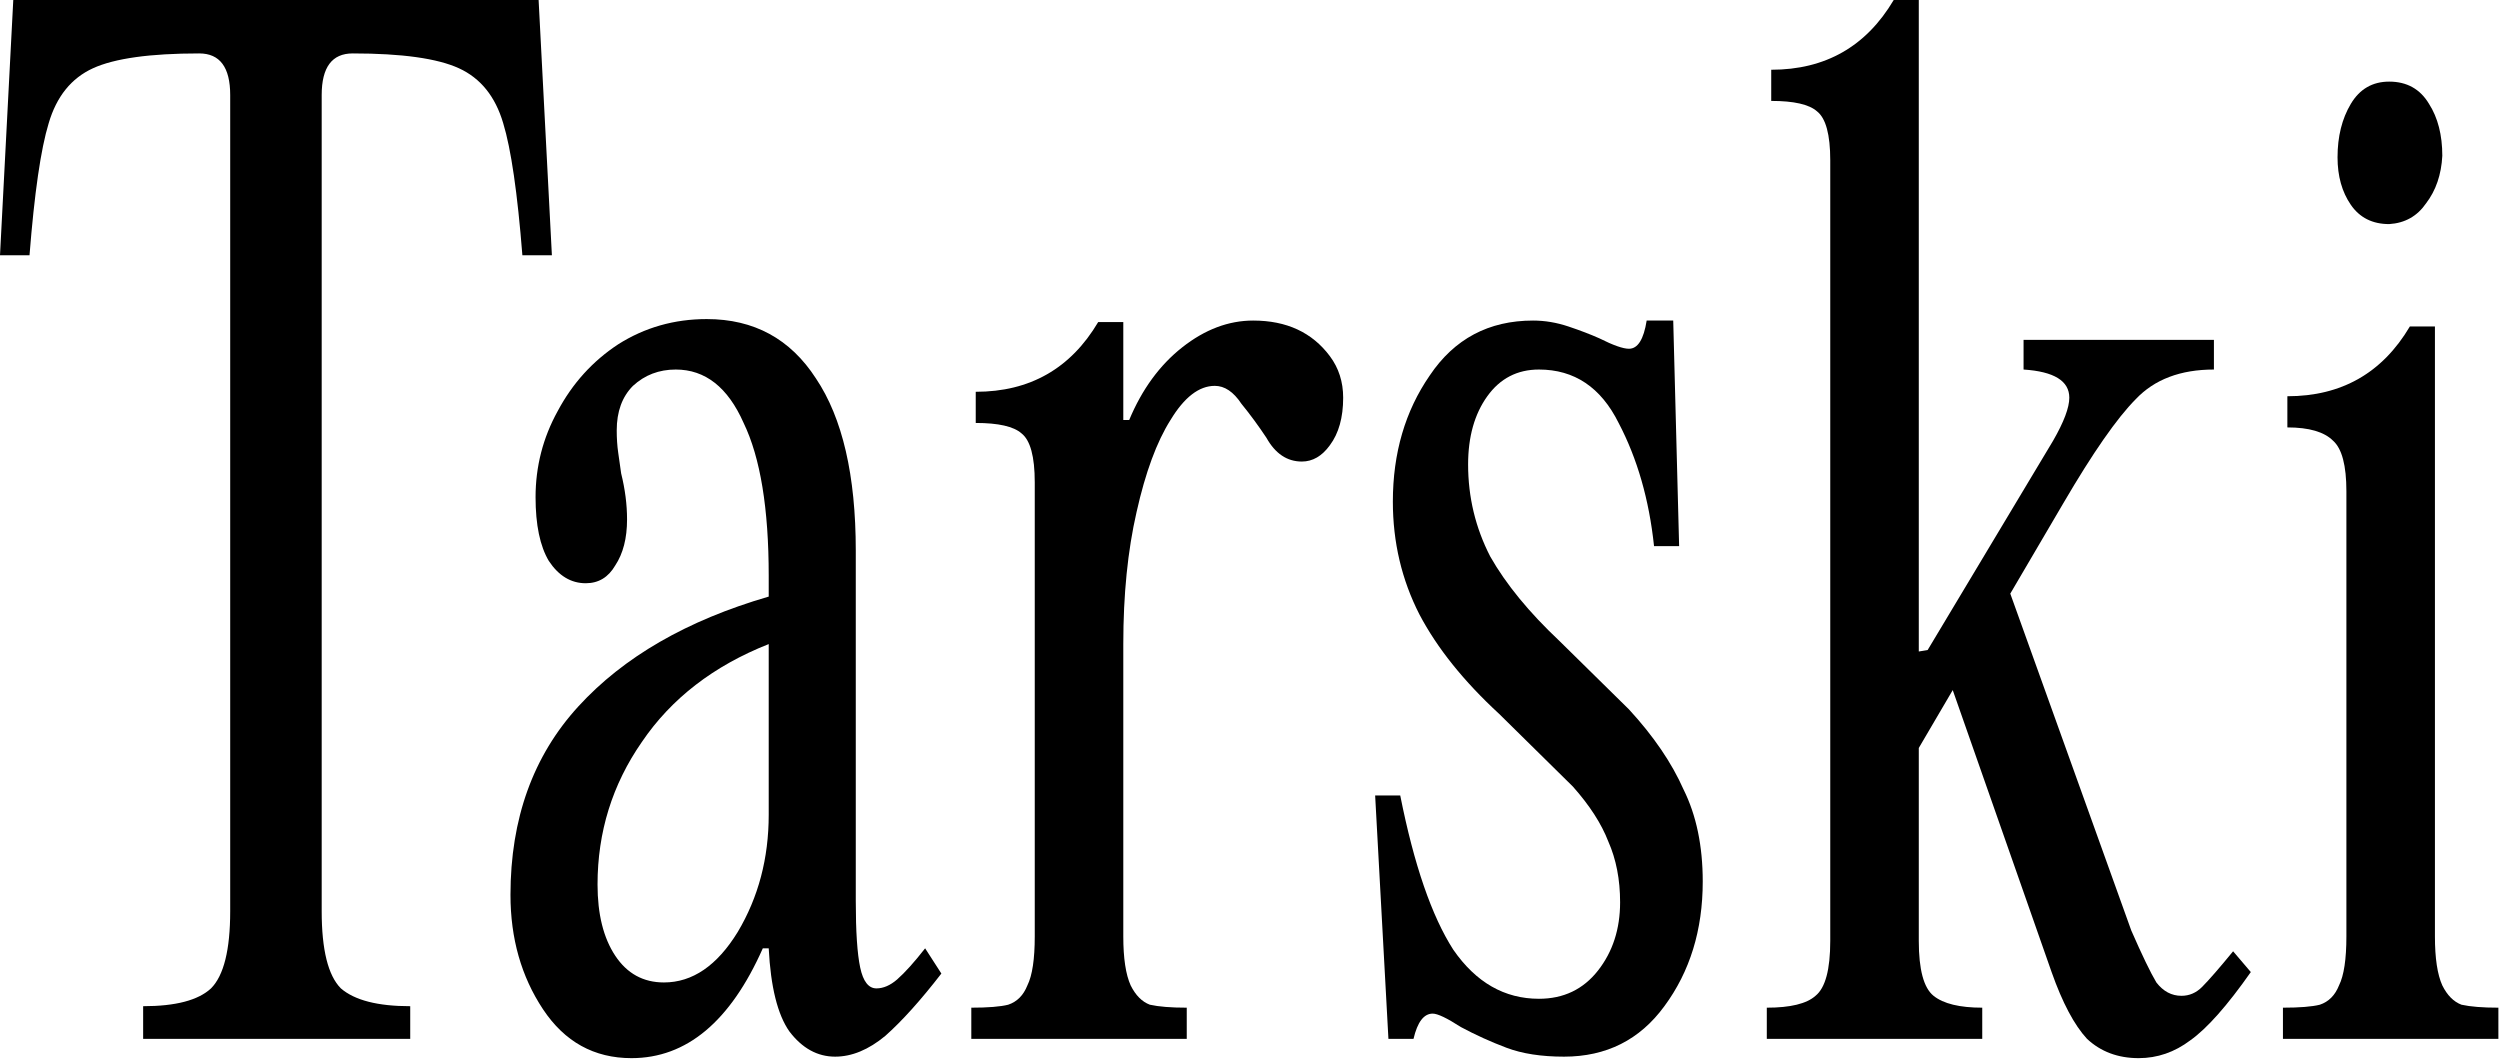
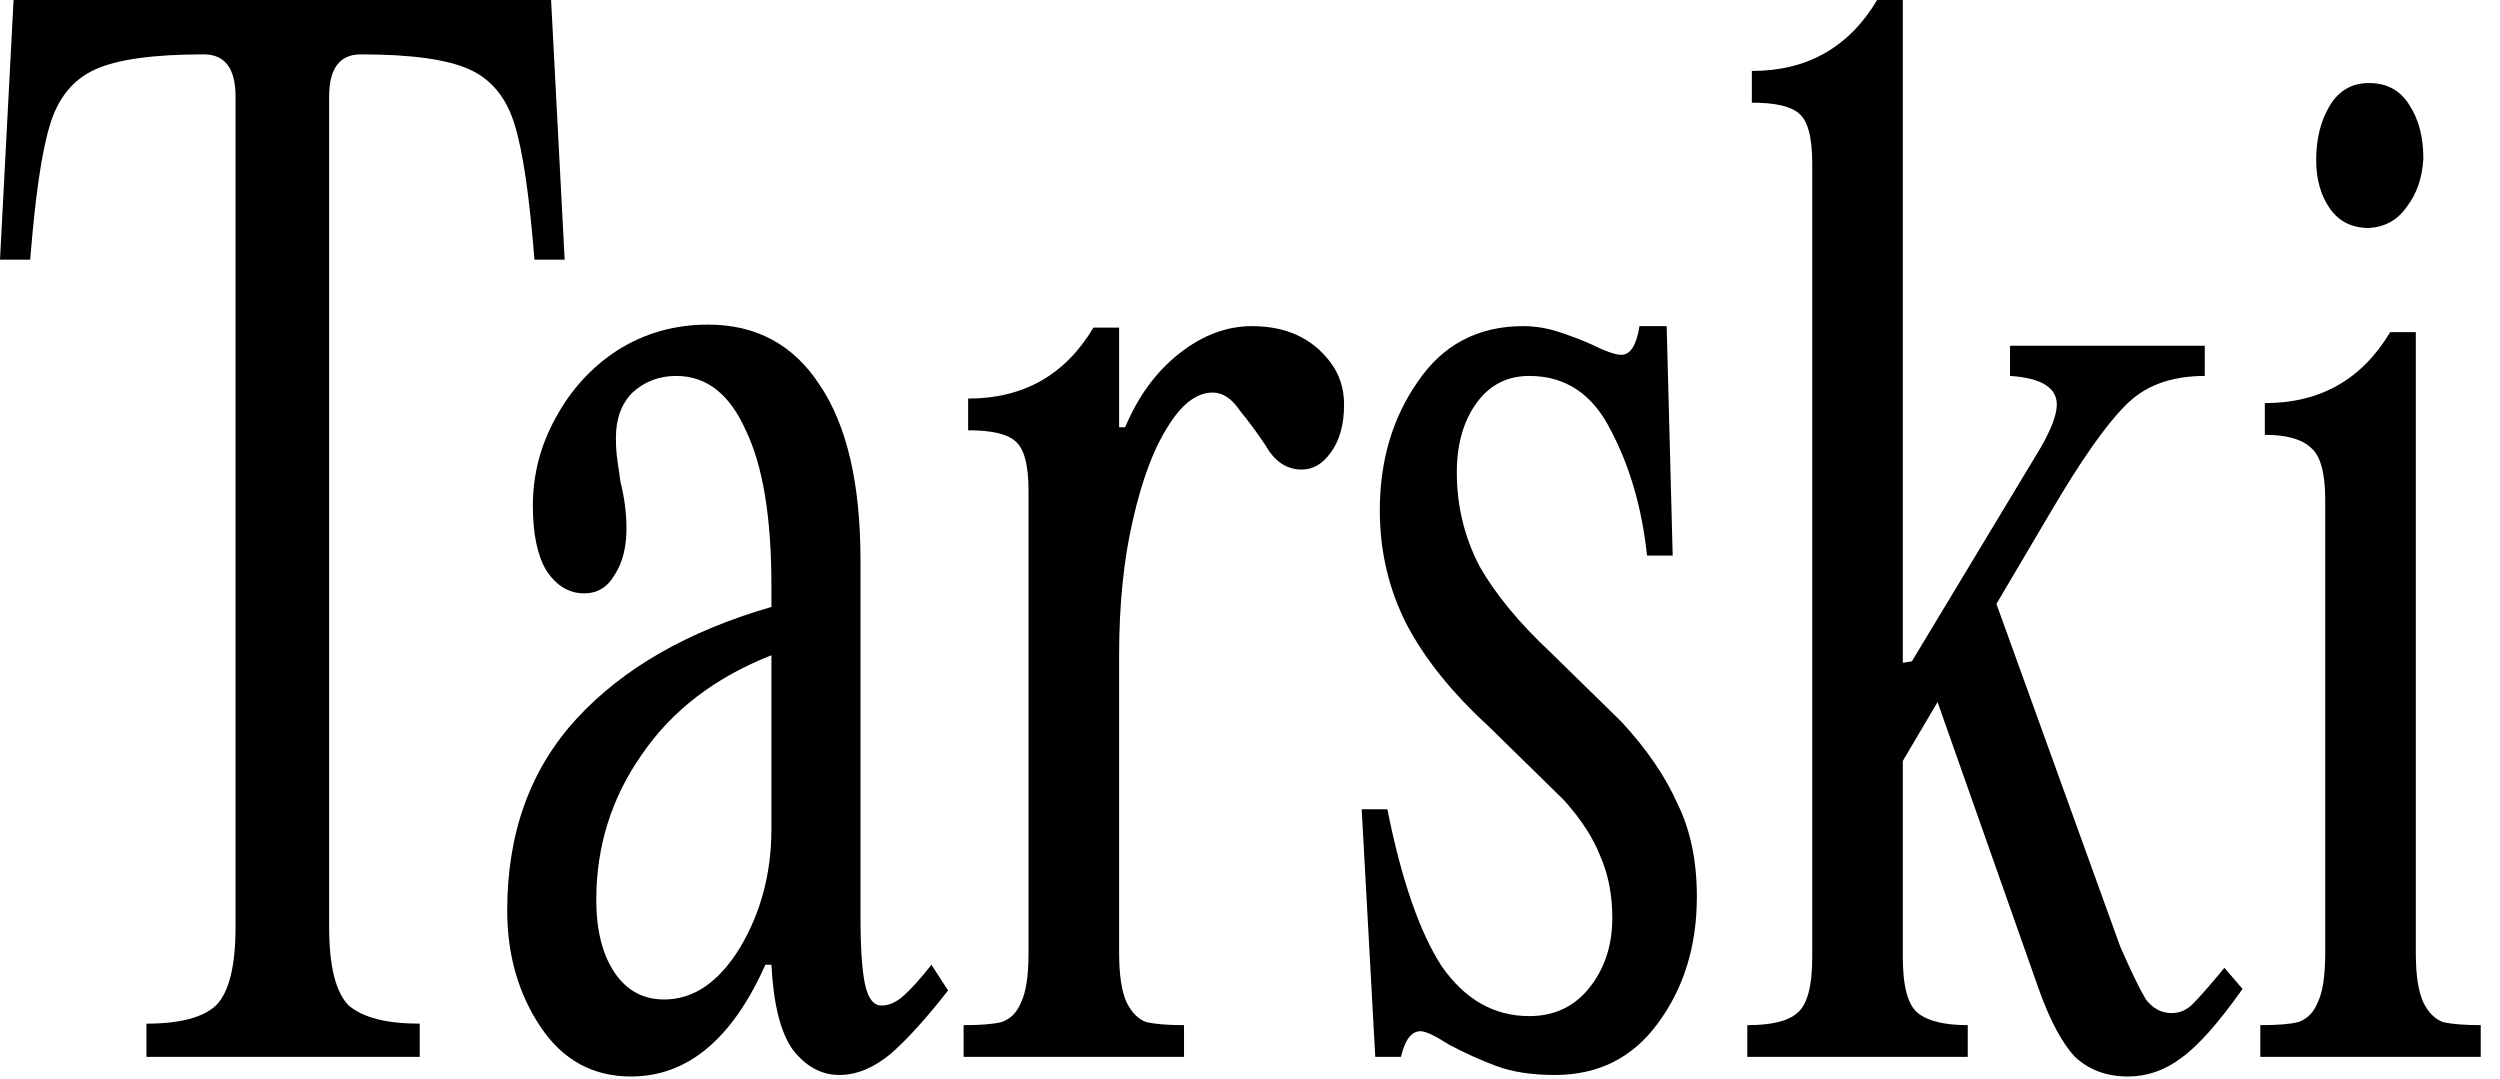
- <svg xmlns="http://www.w3.org/2000/svg" width="430" height="182" viewBox="0 0 430 182" fill="none">
-   <path d="M89.849 43.905C89.003 33.184 87.903 25.611 86.549 21.186C85.196 16.592 82.657 13.444 78.935 11.742C75.212 10.04 69.121 9.189 60.661 9.189C57.107 9.189 55.331 11.572 55.331 16.337V156.729C55.331 163.366 56.43 167.791 58.63 170.003C60.999 172.045 64.975 173.066 70.559 173.066V178.682H24.62V173.066C30.203 173.066 34.095 172.045 36.295 170.003C38.495 167.791 39.594 163.366 39.594 156.729V16.337C39.594 11.572 37.818 9.189 34.264 9.189C25.804 9.189 19.713 10.04 15.99 11.742C12.268 13.444 9.729 16.592 8.376 21.186C7.022 25.611 5.922 33.184 5.076 43.905H0L2.284 0H92.641L94.925 43.905H89.849Z" fill="black" />
-   <path d="M114.199 168.982C119.106 168.982 123.336 166.089 126.889 160.303C130.442 154.347 132.219 147.625 132.219 140.137V110.783C122.744 114.526 115.468 120.142 110.392 127.63C105.315 134.947 102.777 143.115 102.777 152.135C102.777 157.24 103.792 161.324 105.823 164.387C107.853 167.45 110.645 168.982 114.199 168.982ZM161.915 167.45C158.362 172.045 155.147 175.619 152.27 178.171C149.394 180.554 146.517 181.745 143.641 181.745C140.595 181.745 137.972 180.298 135.773 177.405C133.742 174.512 132.558 169.748 132.219 163.111H131.204C125.62 175.704 118.09 182 108.615 182C102.185 182 97.109 179.192 93.386 173.576C89.664 167.961 87.802 161.409 87.802 153.921C87.802 140.818 91.694 130.012 99.478 121.504C107.261 112.995 118.175 106.698 132.219 102.614V99.041C132.219 87.469 130.781 78.705 127.904 72.749C125.197 66.623 121.305 63.56 116.229 63.56C113.353 63.56 110.899 64.496 108.869 66.368C107.007 68.239 106.077 70.792 106.077 74.025C106.077 75.387 106.161 76.663 106.331 77.854C106.5 79.045 106.669 80.237 106.838 81.428C107.515 84.15 107.853 86.788 107.853 89.341C107.853 92.574 107.177 95.212 105.823 97.254C104.638 99.296 102.946 100.317 100.747 100.317C98.209 100.317 96.094 99.041 94.401 96.488C92.879 93.936 92.117 90.277 92.117 85.512C92.117 80.237 93.386 75.302 95.924 70.707C98.462 65.942 101.931 62.113 106.331 59.22C110.899 56.327 115.975 54.881 121.559 54.881C129.681 54.881 135.942 58.284 140.341 65.091C144.91 71.898 147.194 81.768 147.194 94.701V154.942C147.194 160.218 147.448 164.047 147.955 166.429C148.463 168.812 149.394 170.003 150.747 170.003C151.932 170.003 153.116 169.492 154.301 168.471C155.654 167.28 157.262 165.493 159.123 163.111L161.915 167.45Z" fill="black" />
-   <path d="M228.74 61.262C230.263 63.304 231.025 65.687 231.025 68.409C231.025 71.813 230.263 74.536 228.74 76.578C227.387 78.45 225.779 79.386 223.918 79.386C221.38 79.386 219.349 78.024 217.827 75.302C216.473 73.26 215.035 71.302 213.512 69.431C212.158 67.388 210.635 66.368 208.943 66.368C206.236 66.368 203.698 68.325 201.329 72.238C198.96 75.982 197.014 81.258 195.491 88.064C193.968 94.701 193.207 102.274 193.207 110.783V161.069C193.207 164.813 193.63 167.62 194.476 169.492C195.322 171.194 196.422 172.3 197.776 172.811C199.298 173.151 201.413 173.321 204.121 173.321V178.682H167.065V173.321C169.941 173.321 172.056 173.151 173.41 172.811C174.933 172.3 176.032 171.194 176.709 169.492C177.555 167.791 177.978 164.983 177.978 161.069V82.959C177.978 78.535 177.217 75.727 175.694 74.536C174.34 73.344 171.718 72.749 167.826 72.749V67.388C177.132 67.388 184.154 63.389 188.892 55.391H193.207V72.238H194.222C196.422 66.963 199.468 62.794 203.359 59.731C207.251 56.668 211.312 55.136 215.542 55.136C221.295 55.136 225.695 57.178 228.74 61.262Z" fill="black" />
-   <path d="M263.683 55.136C265.713 55.136 267.744 55.476 269.774 56.157C271.805 56.838 273.581 57.519 275.104 58.199C277.473 59.39 279.165 59.986 280.181 59.986C281.703 59.986 282.719 58.369 283.226 55.136H287.795L288.81 93.936H284.495C283.649 85.937 281.619 78.875 278.404 72.749C275.358 66.623 270.79 63.56 264.698 63.56C260.976 63.56 258.014 65.091 255.815 68.154C253.615 71.217 252.515 75.131 252.515 79.896C252.515 85.512 253.784 90.787 256.322 95.722C259.03 100.487 263.006 105.337 268.251 110.272L280.181 122.014C284.411 126.609 287.541 131.203 289.572 135.798C291.771 140.223 292.871 145.498 292.871 151.624C292.871 159.963 290.671 167.11 286.272 173.066C282.042 178.852 276.289 181.745 269.013 181.745C265.121 181.745 261.822 181.234 259.114 180.213C256.407 179.192 253.784 178.001 251.246 176.64C248.877 175.108 247.27 174.342 246.424 174.342C244.901 174.342 243.801 175.789 243.124 178.682H238.809L236.525 136.819H240.84C243.209 148.731 246.255 157.58 249.977 163.366C253.869 168.982 258.776 171.79 264.698 171.79C268.928 171.79 272.312 170.173 274.851 166.94C277.389 163.706 278.658 159.792 278.658 155.198C278.658 151.284 277.981 147.795 276.627 144.732C275.443 141.669 273.412 138.521 270.536 135.288L257.845 122.78C251.754 117.164 247.185 111.463 244.139 105.677C241.094 99.721 239.571 93.255 239.571 86.278C239.571 77.939 241.686 70.707 245.916 64.581C250.146 58.284 256.069 55.136 263.683 55.136Z" fill="black" />
-   <path d="M387.14 167.195C383.079 172.981 379.61 176.895 376.733 178.937C374.026 180.979 371.065 182 367.85 182C364.297 182 361.336 180.894 358.967 178.682C356.767 176.299 354.737 172.47 352.875 167.195L335.87 118.696L330.032 128.651V161.835C330.032 166.77 330.878 169.918 332.571 171.279C334.263 172.64 337.054 173.321 340.946 173.321V178.682H303.89V173.321C307.951 173.321 310.743 172.64 312.266 171.279C313.958 169.918 314.804 166.77 314.804 161.835V27.568C314.804 23.143 314.042 20.336 312.519 19.145C311.166 17.953 308.543 17.358 304.651 17.358V11.997C313.958 11.997 320.98 7.998 325.718 0H330.032V112.059L331.555 111.804L353.129 75.812C354.99 72.579 355.921 70.111 355.921 68.409C355.921 65.517 353.298 63.9 348.053 63.56V58.454H380.794V63.56C375.041 63.56 370.557 65.261 367.342 68.665C364.128 71.898 359.982 77.854 354.906 86.533L345.769 102.104L366.581 160.048C368.442 164.302 369.881 167.28 370.896 168.982C372.08 170.513 373.518 171.279 375.211 171.279C376.564 171.279 377.749 170.769 378.764 169.748C379.948 168.556 381.725 166.514 384.094 163.621L387.14 167.195Z" fill="black" />
-   <path d="M410.94 14.039C413.986 14.039 416.27 15.316 417.793 17.868C419.316 20.251 420.077 23.229 420.077 26.802C419.908 30.035 418.978 32.758 417.286 34.971C415.763 37.183 413.648 38.374 410.94 38.544C408.064 38.544 405.864 37.438 404.341 35.226C402.818 33.014 402.057 30.291 402.057 27.058C402.057 23.484 402.818 20.421 404.341 17.868C405.864 15.316 408.064 14.039 410.94 14.039ZM418.808 161.069C418.808 164.813 419.231 167.62 420.077 169.492C420.923 171.194 422.023 172.3 423.377 172.811C424.9 173.151 427.015 173.321 429.722 173.321V178.682H392.666V173.321C395.542 173.321 397.658 173.151 399.011 172.811C400.534 172.3 401.634 171.194 402.311 169.492C403.157 167.791 403.58 164.983 403.58 161.069V84.491C403.58 80.066 402.818 77.173 401.296 75.812C399.773 74.281 397.15 73.515 393.427 73.515V68.154C402.734 68.154 409.756 64.155 414.494 56.157H418.808V161.069Z" fill="black" />
+ <svg xmlns="http://www.w3.org/2000/svg" width="102" height="44" viewBox="0 0 102 44" fill="none">
+   <path d="M21.806 10.595C21.601 8.008 21.334 6.181 21.006 5.113C20.677 4.004 20.061 3.244 19.158 2.834C18.254 2.423 16.776 2.218 14.722 2.218C13.86 2.218 13.429 2.793 13.429 3.942V37.822C13.429 39.424 13.696 40.492 14.23 41.026C14.805 41.518 15.77 41.765 17.125 41.765V43.12H5.975V41.765C7.33 41.765 8.275 41.518 8.809 41.026C9.343 40.492 9.61 39.424 9.61 37.822V3.942C9.61 2.793 9.178 2.218 8.316 2.218C6.263 2.218 4.784 2.423 3.881 2.834C2.977 3.244 2.361 4.004 2.033 5.113C1.704 6.181 1.437 8.008 1.232 10.595H0L0.554 0H22.484L23.038 10.595H21.806Z" fill="black" />
+   <path d="M27.1 40.779C28.291 40.779 29.318 40.081 30.18 38.685C31.043 37.248 31.474 35.625 31.474 33.818V26.734C29.174 27.638 27.408 28.993 26.176 30.8C24.944 32.566 24.328 34.537 24.328 36.714C24.328 37.946 24.575 38.931 25.067 39.67C25.56 40.41 26.238 40.779 27.1 40.779ZM38.681 40.41C37.819 41.518 37.038 42.381 36.34 42.997C35.642 43.572 34.944 43.859 34.246 43.859C33.507 43.859 32.87 43.51 32.336 42.812C31.843 42.114 31.556 40.964 31.474 39.362H31.227C29.872 42.401 28.045 43.921 25.745 43.921C24.184 43.921 22.952 43.243 22.049 41.888C21.145 40.533 20.694 38.952 20.694 37.145C20.694 33.983 21.638 31.375 23.527 29.322C25.416 27.268 28.065 25.749 31.474 24.763V23.901C31.474 21.108 31.125 18.993 30.427 17.556C29.77 16.078 28.825 15.338 27.593 15.338C26.895 15.338 26.299 15.564 25.807 16.016C25.355 16.468 25.129 17.084 25.129 17.864C25.129 18.192 25.149 18.5 25.191 18.788C25.232 19.076 25.273 19.363 25.314 19.65C25.478 20.308 25.56 20.944 25.56 21.56C25.56 22.34 25.396 22.977 25.067 23.47C24.78 23.962 24.369 24.209 23.835 24.209C23.219 24.209 22.706 23.901 22.295 23.285C21.926 22.669 21.741 21.786 21.741 20.636C21.741 19.363 22.049 18.172 22.665 17.063C23.281 15.913 24.123 14.989 25.191 14.291C26.299 13.593 27.531 13.244 28.887 13.244C30.858 13.244 32.377 14.065 33.445 15.708C34.554 17.351 35.108 19.733 35.108 22.854V37.391C35.108 38.664 35.17 39.588 35.293 40.163C35.416 40.738 35.642 41.026 35.971 41.026C36.258 41.026 36.545 40.902 36.833 40.656C37.161 40.368 37.552 39.937 38.003 39.362L38.681 40.41Z" fill="black" />
+   <path d="M54.284 14.784C54.653 15.277 54.838 15.852 54.838 16.509C54.838 17.33 54.653 17.987 54.284 18.48C53.955 18.932 53.565 19.158 53.113 19.158C52.497 19.158 52.004 18.829 51.635 18.172C51.306 17.679 50.957 17.207 50.588 16.755C50.259 16.262 49.889 16.016 49.479 16.016C48.822 16.016 48.206 16.488 47.631 17.433C47.056 18.336 46.584 19.609 46.214 21.252C45.844 22.854 45.66 24.681 45.66 26.734V38.87C45.66 39.773 45.762 40.451 45.968 40.902C46.173 41.313 46.44 41.58 46.768 41.703C47.138 41.785 47.651 41.826 48.308 41.826V43.12H39.315V41.826C40.013 41.826 40.526 41.785 40.855 41.703C41.224 41.58 41.491 41.313 41.656 40.902C41.861 40.492 41.964 39.814 41.964 38.87V20.02C41.964 18.952 41.779 18.275 41.409 17.987C41.081 17.7 40.444 17.556 39.5 17.556V16.262C41.758 16.262 43.462 15.297 44.612 13.367H45.66V17.433H45.906C46.44 16.16 47.179 15.154 48.124 14.414C49.068 13.675 50.054 13.306 51.08 13.306C52.477 13.306 53.544 13.798 54.284 14.784Z" fill="black" />
+   <path d="M62.148 13.306C62.641 13.306 63.134 13.388 63.627 13.552C64.119 13.716 64.55 13.88 64.92 14.045C65.495 14.332 65.906 14.476 66.152 14.476C66.522 14.476 66.768 14.086 66.891 13.306H68L68.246 22.669H67.199C66.994 20.739 66.501 19.034 65.721 17.556C64.982 16.078 63.873 15.338 62.395 15.338C61.491 15.338 60.772 15.708 60.239 16.447C59.705 17.186 59.438 18.131 59.438 19.281C59.438 20.636 59.746 21.909 60.362 23.1C61.019 24.25 61.984 25.42 63.257 26.611L66.152 29.445C67.179 30.554 67.939 31.662 68.431 32.771C68.965 33.839 69.232 35.112 69.232 36.59C69.232 38.603 68.698 40.328 67.63 41.765C66.604 43.161 65.208 43.859 63.442 43.859C62.497 43.859 61.696 43.736 61.039 43.49C60.382 43.243 59.746 42.956 59.13 42.627C58.555 42.258 58.165 42.073 57.959 42.073C57.59 42.073 57.323 42.422 57.158 43.12H56.111L55.557 33.018H56.604C57.179 35.892 57.918 38.028 58.822 39.424C59.766 40.779 60.957 41.457 62.395 41.457C63.421 41.457 64.243 41.067 64.859 40.286C65.475 39.506 65.782 38.562 65.782 37.453C65.782 36.508 65.618 35.666 65.29 34.927C65.002 34.188 64.51 33.428 63.811 32.648L60.731 29.63C59.253 28.274 58.144 26.899 57.405 25.502C56.666 24.065 56.296 22.505 56.296 20.821C56.296 18.808 56.809 17.063 57.836 15.585C58.863 14.065 60.3 13.306 62.148 13.306Z" fill="black" />
+   <path d="M91.495 40.348C90.51 41.744 89.668 42.689 88.97 43.182C88.313 43.674 87.594 43.921 86.814 43.921C85.951 43.921 85.233 43.654 84.658 43.12C84.124 42.545 83.631 41.621 83.179 40.348L79.052 28.644L77.635 31.046V39.054C77.635 40.245 77.841 41.005 78.251 41.334C78.662 41.662 79.34 41.826 80.284 41.826V43.12H71.29V41.826C72.276 41.826 72.954 41.662 73.323 41.334C73.734 41.005 73.939 40.245 73.939 39.054V6.653C73.939 5.585 73.754 4.907 73.385 4.62C73.056 4.333 72.42 4.189 71.475 4.189V2.895C73.734 2.895 75.438 1.93 76.588 0H77.635V27.042L78.005 26.981L83.241 18.295C83.693 17.515 83.918 16.919 83.918 16.509C83.918 15.811 83.282 15.421 82.009 15.338V14.106H89.955V15.338C88.559 15.338 87.471 15.749 86.691 16.57C85.91 17.351 84.904 18.788 83.672 20.882L81.454 24.64L86.506 38.623C86.957 39.65 87.306 40.368 87.553 40.779C87.84 41.149 88.189 41.334 88.6 41.334C88.929 41.334 89.216 41.21 89.463 40.964C89.75 40.676 90.181 40.184 90.756 39.486L91.495 40.348Z" fill="black" />
+   <path d="M96.656 3.388C97.395 3.388 97.949 3.696 98.319 4.312C98.689 4.887 98.873 5.606 98.873 6.468C98.832 7.248 98.606 7.905 98.196 8.439C97.826 8.973 97.313 9.261 96.656 9.302C95.958 9.302 95.424 9.035 95.054 8.501C94.684 7.967 94.5 7.31 94.5 6.53C94.5 5.667 94.684 4.928 95.054 4.312C95.424 3.696 95.958 3.388 96.656 3.388ZM98.565 38.87C98.565 39.773 98.668 40.451 98.873 40.902C99.079 41.313 99.346 41.58 99.674 41.703C100.044 41.785 100.557 41.826 101.214 41.826V43.12H92.221V41.826C92.919 41.826 93.432 41.785 93.76 41.703C94.13 41.58 94.397 41.313 94.561 40.902C94.767 40.492 94.869 39.814 94.869 38.87V20.39C94.869 19.322 94.684 18.624 94.315 18.295C93.945 17.926 93.309 17.741 92.405 17.741V16.447C94.664 16.447 96.368 15.482 97.518 13.552H98.565V38.87Z" fill="black" />
</svg>
